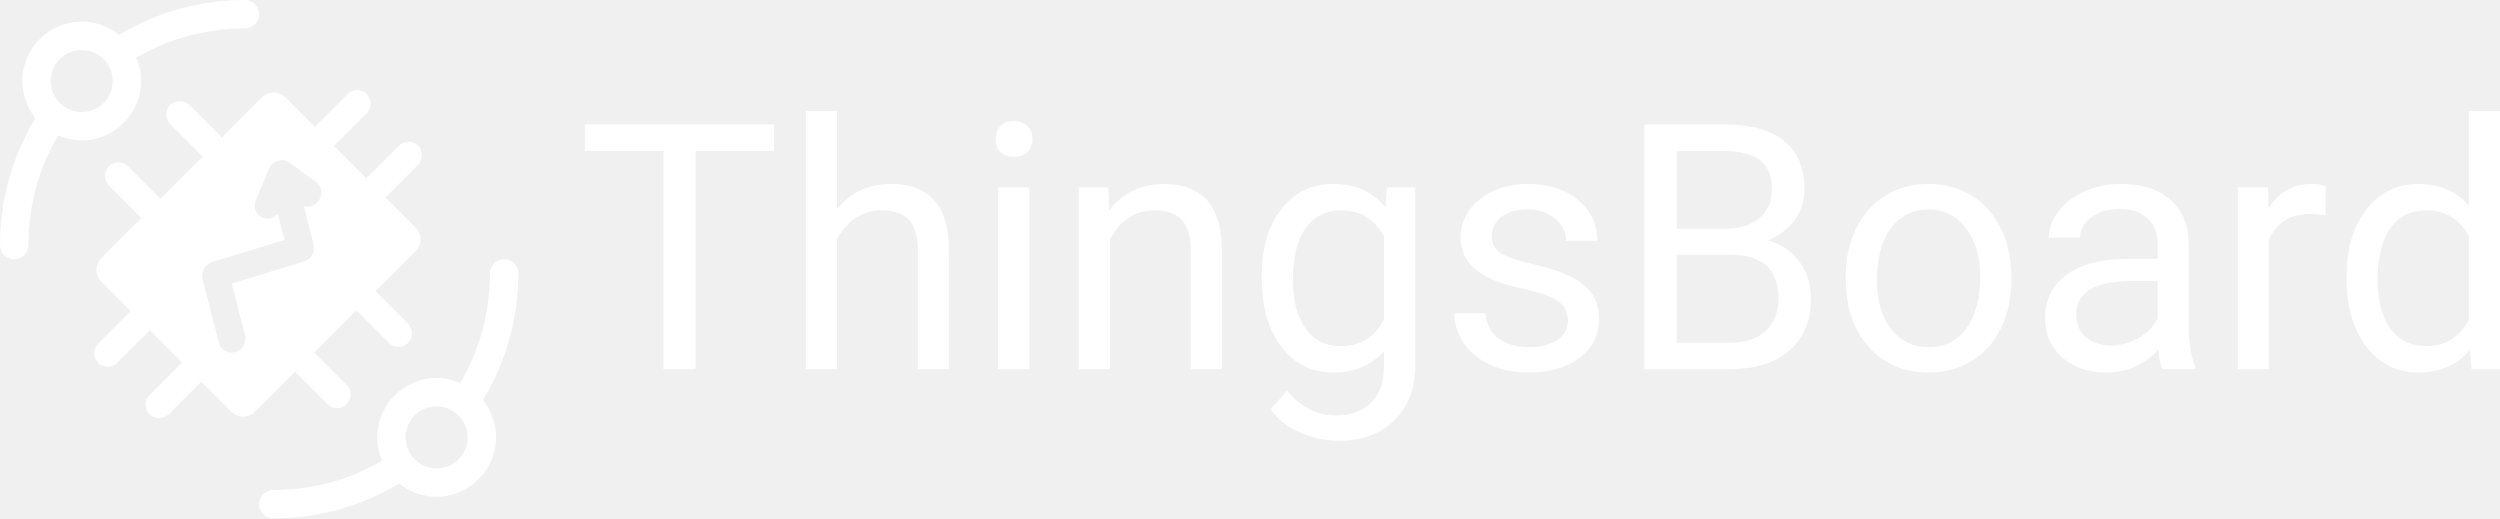
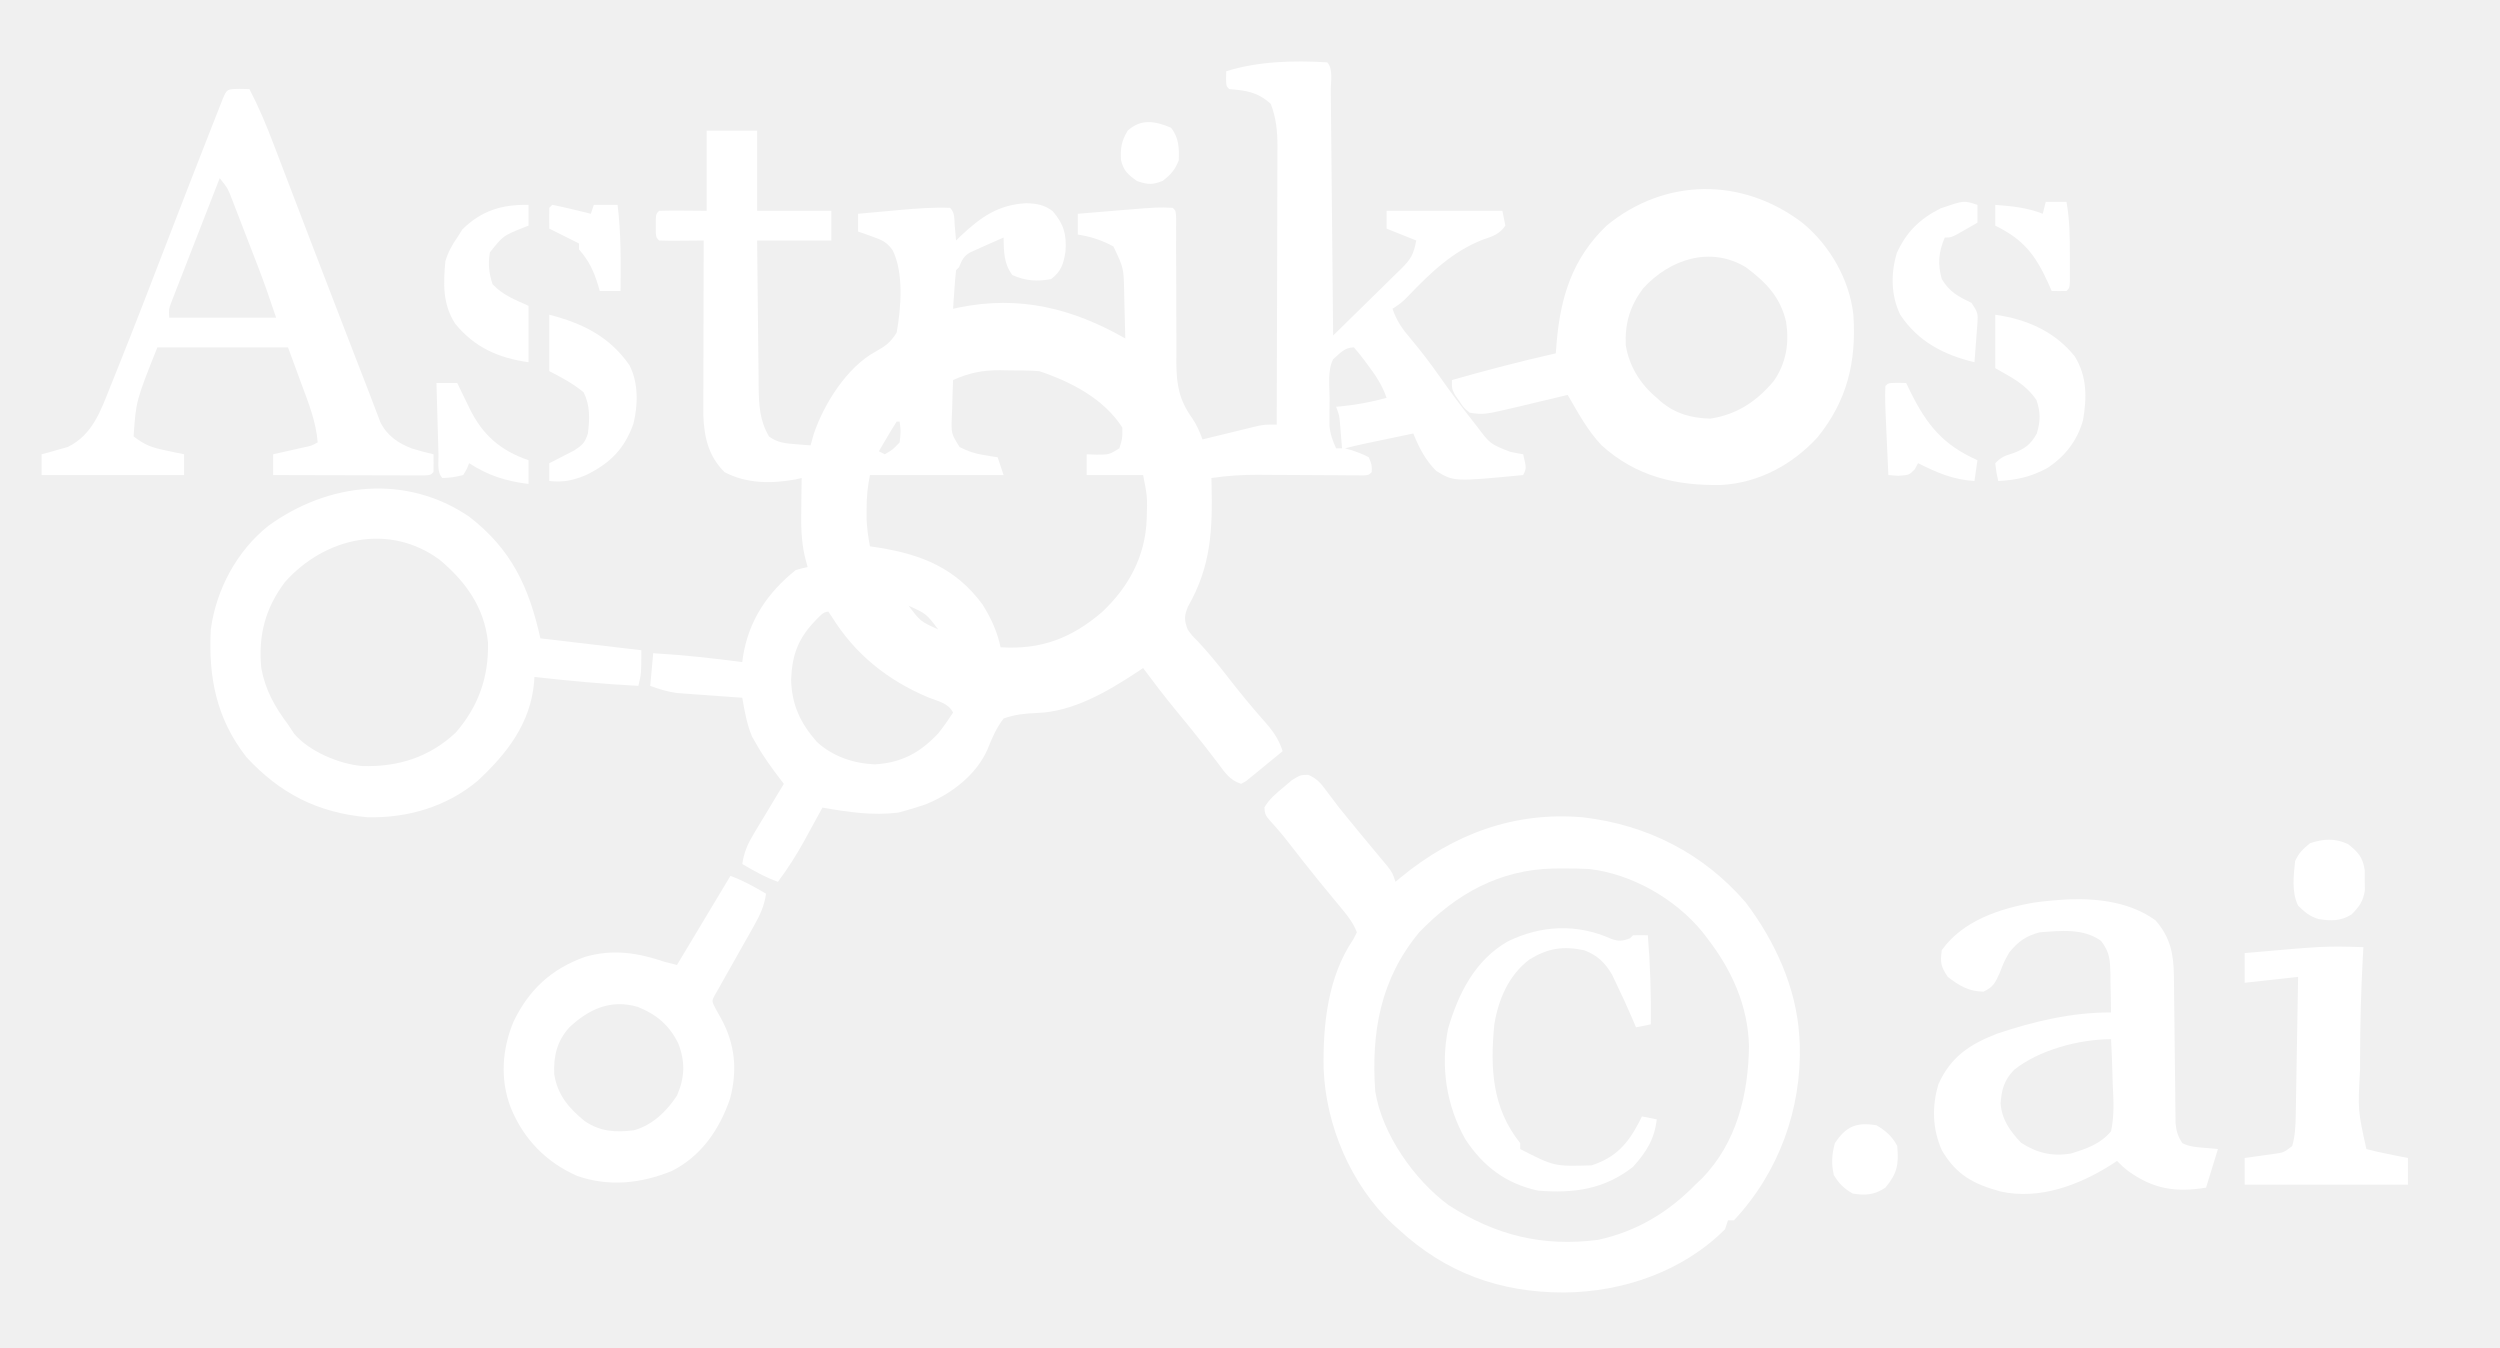
- <svg xmlns="http://www.w3.org/2000/svg" id="svg2" height="320" width="1543.4" version="1.1" viewBox="0 0 1543.427 320">
-   <g id="layer1" transform="translate(0 -732.36)">
-     <g stroke-width="28">
-       <g id="g5204-0" transform="matrix(-.66287 .69913 -.66371 -.70001 863.46 1410.6)">
-         <g id="g5175-6" transform="translate(2.5254 3.0305)" />
-         <g id="g5175-9-8" transform="translate(41.25 -30.543)" stroke-width="28" />
-       </g>
-       <g id="g5175-6-35" transform="matrix(.57657 .52719 -.57729 .52786 584.63 346.6)" />
-       <g id="g5204-0-5-0" transform="matrix(.66287 -.69913 .66371 .70001 -543.46 380.47)">
-         <g id="g5175-6-35-9" transform="translate(2.5254 3.0305)" />
-         <g id="g5175-9-8-2-6" transform="translate(41.25 -30.543)" stroke-width="28" />
-       </g>
-     </g>
-     <g id="text4279" transform="translate(0 732.36)" fill="#305680">
-       <g id="g9352" fill="#fff">
-         <g id="g4241" transform="translate(-.000061238 -732.36)">
-           <path id="path4278" style="color-rendering:auto;text-decoration-color:#000000;color:#000000;isolation:auto;mix-blend-mode:normal;shape-rendering:auto;solid-color:#000000;block-progression:tb;text-decoration-line:none;text-decoration-style:solid;image-rendering:auto;white-space:normal;text-indent:0;text-transform:none" d="m151.13 732.36c-28.363 0-54.915 7.915-77.613 21.537-6.472-5.262-14.605-8.191-23.067-8.194a8.766 8.766 0 0 0 -0.004 0c-20.154 0.001-36.679 16.528-36.678 36.682a8.766 8.766 0 0 0 0 0.011c0.01 8.415 2.927 16.483 8.103 22.927-13.83 22.83-21.87 49.58-21.87 78.17a8.766 8.766 0 1 0 17.531 0c0-24.702 6.719-47.748 18.378-67.574 4.566 1.985 9.473 3.15 14.519 3.157a8.766 8.766 0 0 0 0.012 0c20.155 0.001 36.683-16.527 36.682-36.682a8.766 8.766 0 0 0 0 -0.004c-0.002-4.999-1.139-9.863-3.083-14.397 19.717-11.484 42.585-18.095 67.085-18.095a8.766 8.766 0 1 0 0 -17.531zm-100.69 30.88c5.913 0.002 11.191 2.512 14.836 7.077a8.766 8.766 0 0 0 0.183 0.215c2.671 3.38 4.133 7.553 4.134 11.863-0.002 10.677-8.468 19.144-19.144 19.148-4.37-0.008-8.601-1.509-12-4.255a8.766 8.766 0 0 0 -0.012 -0.009c-4.514-3.633-7.136-9.098-7.144-14.893 0.003-10.677 8.47-19.144 19.148-19.146z" />
-           <path id="path4486-0-9-6-9-7-6-5" style="color-rendering:auto;text-decoration-color:#000000;color:#000000;isolation:auto;mix-blend-mode:normal;shape-rendering:auto;solid-color:#000000;block-progression:tb;text-decoration-line:none;text-decoration-style:solid;image-rendering:auto;white-space:normal;text-indent:0;text-transform:none" d="m66.992 835.19c-1.492 1.558-2.366 3.71-2.258 6.071 0.096 2.045 0.913 4.02 2.337 5.518 6.805 6.856 20.223 20.223 20.223 20.223l11.844-11.83s-12.973-12.961-20.176-20.171c-1.604-1.633-3.75-2.314-6.012-2.324-2.358-0.011-4.467 0.954-5.959 2.512zm32.147 19.983-36.639 36.639c-3.975 3.976-3.975 10.421 0 14.397l18.156 18.156 31.753 31.753 30.478 30.478c3.976 3.976 10.422 3.976 14.398 0l24.791-24.791 37.914-37.914 36.639-36.639c3.975-3.976 3.975-10.422-0.001-14.398l-18.63-18.63-31.75-31.76-30.01-30c-3.976-3.975-10.421-3.975-14.397 0l-24.79 24.79-37.91 37.91zm37.911-37.91s-12.973-12.961-20.176-20.171c-1.604-1.633-3.75-2.314-6.012-2.324-4.717-0.023-8.434 3.862-8.217 8.583 0.096 2.045 0.913 4.02 2.337 5.518 6.805 6.856 20.223 20.223 20.223 20.223l11.844-11.83zm69.193 5.213s12.961-12.973 20.171-20.176c1.633-1.604 2.314-3.75 2.324-6.012 0.022-4.717-3.862-8.434-8.583-8.217-2.045 0.096-4.02 0.913-5.518 2.337-6.856 6.805-20.223 20.223-20.223 20.223l11.83 11.844zm31.753 31.753s12.961-12.973 20.171-20.176c1.633-1.604 2.314-3.75 2.324-6.012 0.022-4.717-3.862-8.434-8.583-8.217-2.045 0.096-4.02 0.913-5.518 2.337-6.856 6.805-20.223 20.223-20.223 20.223l11.83 11.844zm-18.009 69.667s12.973 12.961 20.178 20.169c1.604 1.632 3.75 2.314 6.012 2.324 4.717 0.022 8.434-3.861 8.217-8.583l-0.002 0.002c-0.096-2.045-0.914-4.021-2.338-5.519-6.805-6.856-20.222-20.222-20.222-20.222l-11.844 11.83zm-37.914 37.914s12.973 12.961 20.178 20.169c1.604 1.632 3.75 2.314 6.012 2.324 4.717 0.023 8.434-3.861 8.217-8.583h-0.002c-0.096-2.045-0.913-4.021-2.337-5.518-6.805-6.856-20.223-20.223-20.223-20.223l-11.844 11.83zm-69.667-5.687s-12.961 12.973-20.169 20.178c-1.632 1.604-2.314 3.75-2.324 6.012-0.023 4.717 3.861 8.434 8.583 8.217h-0.002c2.045-0.096 4.02-0.913 5.518-2.337 6.856-6.805 20.223-20.223 20.223-20.223l-11.82-11.84zm-31.743-31.74s-12.961 12.973-20.169 20.178c-1.632 1.604-2.314 3.75-2.324 6.012-0.023 4.717 3.861 8.434 8.583 8.217h-0.002c2.045-0.096 4.02-0.913 5.518-2.337 6.856-6.805 20.223-20.223 20.223-20.223l-11.829-11.85zm87.237-90.554c1.679-1.706 3.967-2.66 6.297-2.626 1.663 0.024 3.253 0.55 4.562 1.51l16.499 12.1c3.201 2.297 4.144 6.659 2.231 10.312-1.914 3.653-6.123 5.524-9.951 4.423l6.124 23.948c1.113 4.352-1.564 8.968-5.983 10.317l-44.642 13.631 8.246 31.883c1.173 4.37-1.502 9.044-5.955 10.407s-8.976-1.111-10.068-5.505l-10.282-39.769c-1.127-4.356 1.549-8.985 5.976-10.338l44.661-13.637-4.122-16.118c-2.763 3.064-7.234 3.808-10.586 1.762-3.353-2.047-4.614-6.29-2.986-10.047l8.117-19.454c0.433-1.038 1.067-1.989 1.862-2.797z" fill-rule="evenodd" />
-           <path id="path4278-5" style="color-rendering:auto;text-decoration-color:#000000;color:#000000;isolation:auto;mix-blend-mode:normal;shape-rendering:auto;solid-color:#000000;block-progression:tb;text-decoration-line:none;text-decoration-style:solid;image-rendering:auto;white-space:normal;text-indent:0;text-transform:none" d="m168.87 1052.4c28.363 0 54.915-7.915 77.614-21.538 6.472 5.262 14.605 8.192 23.067 8.194a8.766 8.766 0 0 0 0.004 0c20.155-0.001 36.68-16.528 36.679-36.682a8.766 8.766 0 0 0 0 -0.011c-0.01-8.415-2.927-16.484-8.103-22.927 13.825-22.82 21.866-49.572 21.866-78.162a8.766 8.766 0 1 0 -17.531 0c0 24.703-6.719 47.749-18.378 67.575-4.566-1.985-9.473-3.15-14.519-3.157a8.766 8.766 0 0 0 -0.012 0c-20.155-0.001-36.683 16.527-36.682 36.682 0.002 4.999 1.139 9.863 3.083 14.397-19.717 11.484-42.586 18.095-67.086 18.095a8.766 8.766 0 1 0 0 17.531zm100.69-30.875c-5.913 0-11.191-2.512-14.836-7.077a8.766 8.766 0 0 0 -0.183 -0.215c-2.671-3.38-4.133-7.553-4.134-11.863 0.002-10.677 8.468-19.144 19.144-19.148 4.37 0.008 8.601 1.509 12 4.255a8.766 8.766 0 0 0 0.012 0.009c4.514 3.633 7.136 9.098 7.144 14.893-0.003 10.677-8.47 19.145-19.148 19.146z" />
-         </g>
-         <g id="g8299">
-           <path id="path4345" d="m477.92 93.229h-48.56v134.68h-19.818v-134.68h-48.456v-16.394h116.83v16.394z" />
-           <path id="path4347" d="m516.72 129.23q12.762-15.668 33.203-15.668 35.59 0 35.901 40.155v74.188h-19.196v-74.292q-0.104-12.14-5.603-17.95-5.396-5.811-16.913-5.811-9.338 0-16.394 4.981-7.056 4.981-10.999 13.074v79.999h-19.196v-159.38h19.196v60.699z" />
-           <path id="path4349" d="m635.43 227.91h-19.196v-112.27h19.196v112.27zm-20.76-142.05q0-4.669 2.801-7.886 2.905-3.217 8.508-3.217t8.508 3.217 2.905 7.886q0 4.669-2.905 7.782t-8.508 3.113-8.508-3.113q-2.801-3.113-2.801-7.782z" />
-           <path id="path4351" d="m684.19 115.64 0.623 14.111q12.866-16.187 33.618-16.187 35.59 0 35.901 40.155v74.188h-19.196v-74.292q-0.104-12.14-5.603-17.95-5.396-5.811-16.913-5.811-9.338 0-16.394 4.981-7.056 4.981-10.999 13.074v79.999h-19.196v-112.27h18.158z" />
-           <path id="path4353" d="m778.92 170.84q0-26.251 12.14-41.711 12.14-15.564 32.166-15.564 20.544 0 32.062 14.526l0.934-12.451h17.535v109.57q0 21.79-12.97 34.344-12.866 12.555-34.656 12.555-12.14 0-23.761-5.188t-17.743-14.215l9.961-11.517q12.347 15.253 30.194 15.253 14.008 0 21.79-7.886 7.886-7.886 7.886-22.205v-9.65q-11.517 13.281-31.439 13.281-19.714 0-31.958-15.875-12.14-15.875-12.14-43.268zm19.299 2.179q0 18.988 7.782 29.883 7.782 10.791 21.79 10.791 18.158 0 26.666-16.498v-51.257q-8.82-16.083-26.459-16.083-14.008 0-21.893 10.895-7.886 10.895-7.886 32.269z" />
-           <path id="path4355" d="m967.98 198.13q0-7.782-5.914-12.036-5.811-4.358-20.441-7.471-14.526-3.113-23.138-7.471-8.508-4.358-12.659-10.376-4.047-6.018-4.047-14.319 0-13.8 11.621-23.346 11.725-9.546 29.883-9.546 19.092 0 30.92 9.857 11.932 9.857 11.932 25.214h-19.299q0-7.886-6.744-13.593-6.641-5.707-16.809-5.707-10.48 0-16.394 4.565-5.914 4.565-5.914 11.932 0 6.952 5.499 10.48 5.499 3.528 19.818 6.744 14.423 3.217 23.346 7.678 8.923 4.462 13.177 10.791 4.358 6.226 4.358 15.253 0 15.045-12.036 24.176-12.036 9.027-31.232 9.027-13.489 0-23.865-4.773t-16.29-13.281q-5.811-8.612-5.811-18.573h19.196q0.519 9.65 7.678 15.356 7.263 5.603 19.092 5.603 10.895 0 17.432-4.358 6.641-4.462 6.641-11.829z" />
-           <path id="path4357" d="m1015.2 227.91v-151.07h49.39q24.591 0 36.938 10.168 12.451 10.168 12.451 30.09 0 10.583-6.018 18.781-6.018 8.093-16.394 12.555 12.244 3.424 19.299 13.074 7.159 9.546 7.159 22.827 0 20.337-13.178 31.958t-37.25 11.621h-52.399zm19.922-70.66v54.37h32.892q13.904 0 21.893-7.159 8.093-7.263 8.093-19.922 0-27.289-29.675-27.289h-33.203zm0-15.979h30.09q13.074 0 20.856-6.537 7.886-6.537 7.886-17.743 0-12.451-7.263-18.054-7.263-5.707-22.101-5.707h-29.468v48.041z" />
-           <path id="path4359" d="m1139.5 170.74q0-16.498 6.433-29.675 6.537-13.177 18.054-20.337 11.621-7.159 26.459-7.159 22.931 0 37.042 15.875 14.215 15.875 14.215 42.23v1.349q0 16.394-6.329 29.468-6.226 12.97-17.95 20.233-11.621 7.263-26.77 7.263-22.827 0-37.042-15.875-14.1-15.88-14.1-42.02v-1.349zm19.299 2.283q0 18.677 8.612 29.987 8.716 11.31 23.242 11.31 14.63 0 23.242-11.414 8.612-11.517 8.612-32.166 0-18.469-8.82-29.883-8.716-11.517-23.242-11.517-14.215 0-22.931 11.31-8.716 11.31-8.716 32.373z" />
-           <path id="path4361" d="m1335.1 227.91q-1.66-3.32-2.698-11.829-13.385 13.904-31.958 13.904-16.602 0-27.289-9.338-10.584-9.442-10.584-23.865 0-17.535 13.281-27.185 13.385-9.753 37.561-9.753h18.677v-8.82q0-10.065-6.018-15.979-6.018-6.018-17.743-6.018-10.272 0-17.224 5.188-6.952 5.188-6.952 12.555h-19.299q0-8.405 5.914-16.187 6.018-7.886 16.186-12.451 10.272-4.565 22.516-4.565 19.403 0 30.402 9.753 10.998 9.65 11.414 26.666v51.672q0 15.46 3.943 24.591v1.66h-20.129zm-31.854-14.63q9.027 0 17.12-4.669 8.093-4.669 11.725-12.14v-23.035h-15.045q-35.278 0-35.278 20.648 0 9.027 6.018 14.111 6.018 5.084 15.46 5.084z" />
-           <path id="path4363" d="m1435.8 132.87q-4.358-0.726-9.442-0.726-18.884 0-25.629 16.083v79.688h-19.196v-112.27h18.677l0.311 12.97q9.442-15.045 26.77-15.045 5.603 0 8.508 1.453v17.847z" />
-           <path id="path4365" d="m1448.7 170.84q0-25.836 12.244-41.504 12.244-15.771 32.062-15.771 19.714 0 31.232 13.489v-58.521h19.196v159.38h-17.639l-0.934-12.036q-11.517 14.111-32.062 14.111-19.507 0-31.854-15.979-12.244-15.979-12.244-41.711v-1.453zm19.196 2.179q0 19.092 7.886 29.883 7.886 10.791 21.79 10.791 18.262 0 26.666-16.394v-51.569q-8.612-15.875-26.459-15.875-14.111 0-21.997 10.895-7.886 10.895-7.886 32.269z" />
-         </g>
-       </g>
-     </g>
-   </g>
+ <svg xmlns="http://www.w3.org/2000/svg" version="1.1" width="842" height="454">
+   <path d="M0 0 C2.081 2.081 1.186 6.596 1.205 9.467 C1.215 10.355 1.225 11.242 1.235 12.157 C1.267 15.106 1.292 18.055 1.316 21.004 C1.337 23.043 1.358 25.082 1.379 27.12 C1.435 32.498 1.484 37.875 1.532 43.253 C1.582 48.736 1.638 54.218 1.693 59.701 C1.801 70.467 1.902 81.234 2 92 C5.84 88.259 9.666 84.505 13.481 80.739 C14.78 79.46 16.083 78.185 17.389 76.913 C19.268 75.083 21.133 73.24 22.996 71.395 C23.582 70.83 24.167 70.265 24.77 69.683 C28.189 66.266 29.011 64.947 30 60 C26.7 58.68 23.4 57.36 20 56 C20 54.02 20 52.04 20 50 C32.87 50 45.74 50 59 50 C59.33 51.65 59.66 53.3 60 55 C58.067 57.854 55.687 58.627 52.5 59.688 C42.293 63.628 34.752 70.916 27.312 78.68 C25 81 25 81 22 83 C23.379 87.029 25.227 89.724 28 92.938 C31.5 97.109 34.751 101.354 37.875 105.812 C41.435 110.876 45.114 115.82 48.938 120.688 C49.398 121.276 49.859 121.864 50.333 122.47 C54.901 128.556 54.901 128.556 61.688 131.188 C62.496 131.346 63.304 131.505 64.137 131.668 C64.752 131.778 65.366 131.887 66 132 C67.125 136.75 67.125 136.75 66 139 C42.675 141.234 42.675 141.234 36.74 137.626 C33.077 133.997 30.917 129.741 29 125 C25.916 125.645 22.833 126.291 19.75 126.938 C18.877 127.12 18.005 127.302 17.105 127.49 C15.839 127.756 15.839 127.756 14.547 128.027 C13.772 128.19 12.997 128.352 12.198 128.519 C10.121 128.974 8.06 129.473 6 130 C6.566 130.159 7.132 130.317 7.715 130.48 C9.931 131.185 11.951 131.898 14 133 C15.062 135.625 15.062 135.625 15 138 C14 139 14 139 12.225 139.114 C11.452 139.108 10.679 139.103 9.883 139.098 C9.008 139.094 8.132 139.091 7.231 139.088 C6.277 139.079 5.323 139.071 4.34 139.062 C3.361 139.059 2.383 139.055 1.375 139.051 C-2.825 139.035 -7.025 139.007 -11.225 138.979 C-14.287 138.961 -17.349 138.949 -20.41 138.938 C-21.35 138.929 -22.29 138.921 -23.258 138.912 C-28.606 138.893 -33.709 139.214 -39 140 C-38.976 140.905 -38.976 140.905 -38.952 141.829 C-38.602 157.348 -39.022 169.538 -46.891 183.309 C-48.202 186.491 -48.18 187.794 -47 191 C-45.55 193.04 -45.55 193.04 -43.625 194.938 C-40.093 198.734 -36.854 202.651 -33.688 206.75 C-29.47 212.203 -25.107 217.494 -20.528 222.649 C-17.953 225.612 -16.215 228.258 -15 232 C-17.261 233.867 -19.533 235.718 -21.812 237.562 C-22.455 238.096 -23.098 238.629 -23.76 239.178 C-24.382 239.677 -25.004 240.177 -25.645 240.691 C-26.215 241.157 -26.786 241.624 -27.374 242.104 C-27.911 242.4 -28.447 242.695 -29 243 C-32.951 241.683 -34.463 239.146 -36.875 235.938 C-37.854 234.662 -38.835 233.387 -39.816 232.113 C-40.332 231.442 -40.848 230.772 -41.379 230.081 C-44.646 225.887 -48.033 221.79 -51.408 217.683 C-55.064 213.212 -58.568 208.645 -62 204 C-62.666 204.447 -63.333 204.895 -64.02 205.355 C-74.01 211.909 -85.468 218.695 -97.715 219.133 C-101.82 219.319 -105.127 219.601 -109 221 C-111.499 224.32 -112.878 227.547 -114.402 231.375 C-118.223 240.045 -126.63 246.452 -135.324 249.93 C-137.535 250.697 -139.746 251.375 -142 252 C-142.804 252.227 -143.609 252.454 -144.438 252.688 C-153.131 253.748 -161.425 252.505 -170 251 C-170.277 251.509 -170.553 252.017 -170.839 252.541 C-172.117 254.884 -173.402 257.223 -174.688 259.562 C-175.34 260.762 -175.34 260.762 -176.006 261.986 C-178.721 266.915 -181.638 271.487 -185 276 C-189.308 274.434 -193.062 272.317 -197 270 C-196.414 265.983 -195.147 263.166 -193.059 259.699 C-192.475 258.723 -191.892 257.746 -191.291 256.74 C-190.679 255.733 -190.068 254.725 -189.438 253.688 C-188.514 252.147 -188.514 252.147 -187.572 250.576 C-186.055 248.047 -184.53 245.522 -183 243 C-183.395 242.485 -183.791 241.97 -184.198 241.439 C-187.108 237.611 -189.896 233.828 -192.25 229.625 C-192.73 228.792 -193.209 227.96 -193.703 227.102 C-195.48 222.852 -196.225 218.525 -197 214 C-198.089 213.925 -198.089 213.925 -199.2 213.848 C-202.509 213.615 -205.817 213.37 -209.125 213.125 C-210.267 213.046 -211.409 212.968 -212.586 212.887 C-213.695 212.803 -214.803 212.719 -215.945 212.633 C-216.961 212.559 -217.977 212.486 -219.024 212.411 C-222.202 211.972 -224.993 211.102 -228 210 C-227.67 206.37 -227.34 202.74 -227 199 C-216.93 199.598 -206.994 200.663 -197 202 C-196.925 201.406 -196.85 200.811 -196.773 200.199 C-194.843 188.032 -188.586 178.687 -179 171 C-176.852 170.381 -176.852 170.381 -175 170 C-175.491 168.115 -175.491 168.115 -175.992 166.191 C-177.204 160.74 -177.226 155.499 -177.125 149.938 C-177.116 148.977 -177.107 148.016 -177.098 147.025 C-177.074 144.683 -177.042 142.342 -177 140 C-177.695 140.16 -178.39 140.32 -179.105 140.484 C-187.307 141.945 -195.56 141.923 -203 138 C-208.372 132.628 -209.83 126.354 -210.12 118.925 C-210.118 117.837 -210.116 116.749 -210.114 115.627 C-210.113 114.387 -210.113 113.146 -210.113 111.867 C-210.108 110.529 -210.103 109.19 -210.098 107.852 C-210.096 106.47 -210.094 105.089 -210.093 103.707 C-210.09 100.087 -210.08 96.467 -210.069 92.847 C-210.058 89.147 -210.054 85.446 -210.049 81.746 C-210.038 74.497 -210.021 67.249 -210 60 C-211.071 60.012 -212.142 60.023 -213.246 60.035 C-214.643 60.045 -216.04 60.054 -217.438 60.062 C-218.145 60.071 -218.852 60.079 -219.58 60.088 C-221.387 60.097 -223.194 60.052 -225 60 C-226 59 -226 59 -226.133 57.188 C-226.129 56.105 -226.129 56.105 -226.125 55 C-226.128 54.278 -226.13 53.556 -226.133 52.812 C-226 51 -226 51 -225 50 C-222.301 49.927 -219.635 49.908 -216.938 49.938 C-214.318 49.958 -211.699 49.979 -209 50 C-209 41.09 -209 32.18 -209 23 C-203.39 23 -197.78 23 -192 23 C-192 31.91 -192 40.82 -192 50 C-183.75 50 -175.5 50 -167 50 C-167 53.3 -167 56.6 -167 60 C-175.25 60 -183.5 60 -192 60 C-191.937 67.572 -191.861 75.144 -191.764 82.715 C-191.72 86.232 -191.68 89.748 -191.654 93.264 C-191.622 97.313 -191.568 101.362 -191.512 105.41 C-191.505 106.665 -191.499 107.919 -191.492 109.211 C-191.387 115.522 -191.195 120.479 -188 126 C-185.134 128.156 -182.273 128.347 -178.75 128.625 C-177.858 128.7 -176.966 128.775 -176.047 128.852 C-175.034 128.925 -175.034 128.925 -174 129 C-173.649 127.742 -173.299 126.484 -172.938 125.188 C-169.526 115.063 -161.767 102.686 -152.203 97.477 C-148.755 95.558 -147.118 94.383 -145 91 C-143.524 82.717 -142.544 70.91 -146.385 63.23 C-148.385 60.468 -149.998 59.806 -153.188 58.688 C-154.089 58.361 -154.99 58.035 -155.918 57.699 C-156.605 57.468 -157.292 57.238 -158 57 C-158 55.02 -158 53.04 -158 51 C-154.334 50.661 -150.667 50.33 -147 50 C-145.97 49.905 -144.94 49.809 -143.879 49.711 C-138.232 49.207 -132.67 48.786 -127 49 C-125.337 50.663 -125.64 52.783 -125.438 55.062 C-125.312 56.441 -125.312 56.441 -125.184 57.848 C-125.123 58.558 -125.062 59.268 -125 60 C-124.455 59.469 -123.909 58.938 -123.348 58.391 C-116.573 52.045 -110.771 47.937 -101.312 47.438 C-97.733 47.583 -95.321 47.952 -92.438 50.125 C-88.71 54.521 -87.758 57.891 -88.125 63.562 C-88.768 67.743 -89.5 70.354 -93 73 C-97.746 73.898 -101.656 73.603 -106.062 71.625 C-108.952 67.71 -108.9 63.762 -109 59 C-110.417 59.624 -111.834 60.249 -113.25 60.875 C-114.039 61.223 -114.828 61.571 -115.641 61.93 C-116.419 62.283 -117.198 62.636 -118 63 C-118.733 63.331 -119.467 63.663 -120.223 64.004 C-122.506 65.284 -123.006 66.629 -124 69 C-124.33 69.33 -124.66 69.66 -125 70 C-125.235 72.183 -125.414 74.372 -125.562 76.562 C-125.688 78.359 -125.688 78.359 -125.816 80.191 C-125.877 81.118 -125.938 82.045 -126 83 C-125.018 82.783 -125.018 82.783 -124.016 82.562 C-103.638 78.418 -85.822 82.818 -68 93 C-68.081 88.958 -68.194 84.917 -68.312 80.875 C-68.335 79.733 -68.358 78.591 -68.381 77.414 C-68.544 69.251 -68.544 69.251 -72 62 C-75.9 59.905 -79.629 58.662 -84 58 C-84 55.69 -84 53.38 -84 51 C-79.98 50.662 -75.959 50.33 -71.938 50 C-70.237 49.857 -70.237 49.857 -68.502 49.711 C-57.008 48.773 -57.008 48.773 -52 49 C-51 50 -51 50 -50.882 52.407 C-50.885 53.476 -50.887 54.545 -50.89 55.646 C-50.889 56.855 -50.889 58.064 -50.888 59.31 C-50.89 60.629 -50.892 61.949 -50.895 63.309 C-50.884 66.085 -50.866 68.862 -50.85 71.639 C-50.825 76.03 -50.809 80.42 -50.825 84.811 C-50.837 88.36 -50.819 91.907 -50.783 95.455 C-50.77 97.45 -50.788 99.445 -50.807 101.44 C-50.709 108.847 -49.819 113.745 -45.481 119.834 C-43.907 122.136 -42.949 124.386 -42 127 C-41.385 126.849 -40.77 126.697 -40.136 126.541 C-37.342 125.856 -34.546 125.178 -31.75 124.5 C-30.298 124.142 -30.298 124.142 -28.816 123.777 C-27.882 123.552 -26.947 123.326 -25.984 123.094 C-25.126 122.884 -24.267 122.675 -23.382 122.459 C-21 122 -21 122 -17 122 C-16.954 108.952 -16.918 95.904 -16.896 82.856 C-16.886 76.798 -16.872 70.739 -16.849 64.68 C-16.827 58.831 -16.815 52.983 -16.81 47.135 C-16.807 44.905 -16.799 42.675 -16.789 40.445 C-16.774 37.319 -16.772 34.193 -16.773 31.066 C-16.762 29.687 -16.762 29.687 -16.751 28.281 C-16.768 23.138 -17.161 18.828 -19 14 C-23.469 9.957 -27.234 9.489 -33 9 C-34 8 -34 8 -34.062 5.438 C-34.042 4.633 -34.021 3.829 -34 3 C-23.225 -0.394 -11.242 -0.68 0 0 Z M2 100 C0.02 103.96 0.815 108.959 0.812 113.312 C0.8 114.359 0.788 115.405 0.775 116.482 C0.773 117.495 0.772 118.508 0.77 119.551 C0.763 120.938 0.763 120.938 0.757 122.353 C1.021 125.224 1.808 127.388 3 130 C3.66 130 4.32 130 5 130 C4.859 128.229 4.712 126.458 4.562 124.688 C4.441 123.208 4.441 123.208 4.316 121.699 C4.082 118.906 4.082 118.906 3 116 C3.557 115.951 4.114 115.902 4.688 115.852 C9.966 115.334 14.884 114.395 20 113 C18.528 108.687 16.234 105.282 13.5 101.688 C13.097 101.138 12.693 100.588 12.277 100.021 C11.237 98.64 10.124 97.314 9 96 C5.836 96 4.311 97.985 2 100 Z M-126 107 C-126.145 110.25 -126.234 113.498 -126.312 116.75 C-126.354 117.67 -126.396 118.591 -126.439 119.539 C-126.618 125.03 -126.618 125.03 -123.812 129.562 C-121.023 130.988 -118.771 131.757 -115.688 132.25 C-114.804 132.4 -113.921 132.549 -113.012 132.703 C-112.348 132.801 -111.684 132.899 -111 133 C-110.34 134.98 -109.68 136.96 -109 139 C-123.85 139 -138.7 139 -154 139 C-154.816 143.078 -155.135 146.333 -155.125 150.438 C-155.128 151.529 -155.13 152.621 -155.133 153.746 C-155.004 156.912 -154.591 159.89 -154 163 C-152.442 163.238 -152.442 163.238 -150.852 163.48 C-136.477 165.818 -125.116 170.37 -116.109 182.559 C-113.187 187.219 -111.168 191.627 -110 197 C-96.371 197.856 -86.213 194.005 -75.875 185.188 C-66.836 176.696 -61.249 166.358 -60.789 153.852 C-60.551 146.316 -60.551 146.316 -62 139 C-68.27 139 -74.54 139 -81 139 C-81 136.69 -81 134.38 -81 132 C-79.927 132.041 -78.855 132.083 -77.75 132.125 C-73.435 132.128 -73.435 132.128 -70 130 C-68.965 126.711 -68.965 126.711 -69 123 C-75.216 113.268 -86.338 107.554 -97 104 C-100.391 103.745 -103.788 103.769 -107.188 103.75 C-108.109 103.729 -109.03 103.709 -109.979 103.688 C-116.035 103.653 -120.463 104.527 -126 107 Z M-145 121 C-146.059 122.643 -147.072 124.315 -148.062 126 C-148.61 126.928 -149.158 127.856 -149.723 128.812 C-150.144 129.534 -150.566 130.256 -151 131 C-150.01 131.495 -150.01 131.495 -149 132 C-146.358 130.472 -146.358 130.472 -144 128 C-143.582 124.332 -143.582 124.332 -144 121 C-144.33 121 -144.66 121 -145 121 Z M-141 183 C-136.978 188.292 -136.978 188.292 -131 191 C-135.022 185.708 -135.022 185.708 -141 183 Z M-172.312 187.938 C-178.167 193.985 -180.216 199.522 -180.562 207.938 C-180.286 216.479 -177.465 222.504 -171.875 228.875 C-166.545 233.777 -159.56 236.136 -152.375 236.438 C-143.396 235.925 -137.108 232.519 -131 226 C-129.182 223.728 -127.594 221.441 -126 219 C-127.624 215.753 -131.148 215.173 -134.375 213.875 C-148.063 208.113 -159.014 199.362 -166.871 186.688 C-167.244 186.131 -167.616 185.574 -168 185 C-169.864 185 -171.026 186.722 -172.312 187.938 Z " fill="#FFFFFF" transform="translate(447,21)" />
+   <path d="M0 0 C3.006 1.31 4.181 2.776 6.125 5.41 C6.812 6.316 7.499 7.223 8.207 8.156 C8.922 9.106 9.638 10.056 10.375 11.035 C11.845 12.855 13.324 14.668 14.812 16.473 C15.554 17.379 16.295 18.285 17.059 19.219 C18.668 21.176 20.286 23.126 21.91 25.07 C22.724 26.049 23.537 27.027 24.375 28.035 C25.117 28.922 25.86 29.809 26.625 30.723 C28.375 33.035 28.375 33.035 29.375 36.035 C29.981 35.527 30.587 35.019 31.211 34.496 C48.963 19.912 69.462 12.278 92.562 14.316 C114.122 16.819 133.194 26.507 147.375 43.035 C157.17 56.015 164.38 71.63 165.375 88.035 C165.454 89.304 165.454 89.304 165.535 90.598 C166.222 112.578 158.475 133.899 143.375 150.035 C142.715 150.035 142.055 150.035 141.375 150.035 C141.045 151.025 140.715 152.015 140.375 153.035 C126.135 167.307 105.843 174.211 86.062 174.348 C64.541 174.348 46.307 167.762 30.375 153.035 C29.721 152.45 29.068 151.865 28.395 151.262 C14.369 138.073 5.867 118.032 5.172 98.906 C4.911 84.093 6.594 68.013 15.156 55.414 C15.558 54.629 15.961 53.844 16.375 53.035 C15.262 50.192 13.66 47.975 11.723 45.637 C11.199 44.999 10.675 44.362 10.135 43.705 C9.575 43.03 9.015 42.355 8.438 41.66 C7.261 40.229 6.085 38.796 4.91 37.363 C4.023 36.281 4.023 36.281 3.118 35.178 C0.048 31.403 -2.945 27.569 -5.933 23.729 C-8.425 20.518 -8.425 20.518 -11.082 17.446 C-14.587 13.591 -14.587 13.591 -14.766 10.961 C-13.078 8.112 -10.92 6.329 -8.375 4.223 C-6.944 3.006 -6.944 3.006 -5.484 1.766 C-2.625 0.035 -2.625 0.035 0 0 Z M37.375 53.035 C24.295 68.767 21.166 86.708 22.551 106.555 C24.847 121.021 35.725 136.433 47.25 144.91 C63.066 155.113 78.983 159.032 97.656 156.609 C110.526 153.79 121.237 147.412 130.375 138.035 C131.083 137.36 131.79 136.684 132.52 135.988 C144.264 124.041 148.246 107.6 148.434 91.308 C148.082 77.678 142.575 65.616 134.375 55.035 C133.828 54.322 133.282 53.609 132.719 52.875 C123.631 41.751 108.925 33.346 94.561 31.716 C91.596 31.562 88.656 31.516 85.688 31.535 C84.11 31.544 84.11 31.544 82.501 31.552 C64.4 31.965 49.815 40.085 37.375 53.035 Z " fill="#FFFFFF" transform="translate(440.625,260.9648)" />
+   <path d="M0 0 C9.268 7.571 15.987 19.227 17.228 31.196 C18.254 46.874 15.138 59.984 5.07 72.375 C-3.393 81.551 -14.718 87.645 -27.262 88.336 C-42.516 88.647 -56.037 85.481 -67.625 74.938 C-72.316 69.989 -75.6 63.872 -79 58 C-79.751 58.182 -80.502 58.364 -81.276 58.551 C-84.703 59.375 -88.133 60.188 -91.562 61 C-92.744 61.286 -93.925 61.572 -95.143 61.867 C-107.217 64.708 -107.217 64.708 -112 64 C-113.996 62.355 -113.996 62.355 -115.438 60.188 C-115.931 59.48 -116.425 58.772 -116.934 58.043 C-118 56 -118 56 -118 53 C-106.397 49.689 -94.769 46.667 -83 44 C-82.914 42.84 -82.827 41.68 -82.738 40.484 C-81.42 25.013 -77.438 12.012 -65.836 0.934 C-46.149 -15.171 -20.221 -15.32 0 0 Z M-53.527 22.062 C-58.01 27.961 -59.744 33.822 -59.453 41.223 C-58.285 48.385 -54.54 54.384 -49 59 C-48.51 59.441 -48.02 59.882 -47.516 60.336 C-42.596 64.388 -37.333 65.809 -31 66 C-21.993 64.628 -15.332 60.188 -9.551 53.266 C-5.383 47.176 -4.347 40.595 -5.441 33.375 C-7.411 24.999 -12.187 20.075 -19 15 C-30.952 7.784 -44.63 12.303 -53.527 22.062 Z " fill="#FFFFFF" transform="translate(607,75)" />
+   <path d="M0 0 C14.297 11.028 20.163 23.733 24 41 C35.22 42.32 46.44 43.64 58 45 C58 52.875 58 52.875 57 57 C45.282 56.386 33.66 55.305 22 54 C21.963 54.569 21.925 55.138 21.887 55.725 C20.708 69.584 12.768 79.81 2.848 88.992 C-7.478 97.693 -20.869 101.607 -34.277 101.246 C-51.051 99.73 -63.734 93.211 -75 81 C-85.127 68.064 -87.86 54.092 -87 38 C-85.208 24.585 -78.236 11.562 -67.617 3.102 C-47.454 -11.512 -21.309 -14.45 0 0 Z M-62 22 C-68.656 30.797 -71.061 40.048 -70 51 C-68.64 58.431 -65.481 64.006 -61 70 C-59.948 71.578 -59.948 71.578 -58.875 73.188 C-53.774 79.114 -43.77 83.337 -36 84 C-23.975 84.369 -13.431 81.075 -4.523 72.754 C3.188 63.876 6.66 53.929 6.348 42.277 C5.106 30.572 -1.1 21.935 -9.914 14.539 C-26.846 2.046 -48.553 6.949 -62 22 Z " fill="#FFFFFF" transform="translate(158,174)" />
+   <path d="M0 0 C1.134 0.021 2.269 0.041 3.438 0.062 C6.601 6.13 9.18 12.278 11.605 18.672 C12.194 20.209 12.194 20.209 12.795 21.776 C14.075 25.12 15.35 28.466 16.625 31.812 C17.514 34.136 18.403 36.459 19.293 38.783 C21.114 43.537 22.933 48.292 24.751 53.048 C28.428 62.657 32.132 72.256 35.842 81.852 C36.914 84.626 37.985 87.4 39.055 90.175 C40.591 94.152 42.133 98.126 43.679 102.099 C44.355 103.849 45.018 105.603 45.679 107.359 C46.02 108.25 46.36 109.141 46.711 110.059 C46.978 110.772 47.246 111.485 47.521 112.22 C49.786 116.774 53.464 119.305 58.113 121.09 C60.543 121.835 62.961 122.495 65.438 123.062 C65.48 125.062 65.478 127.063 65.438 129.062 C64.438 130.062 64.438 130.062 62.305 130.183 C61.366 130.181 60.427 130.178 59.459 130.176 C58.398 130.176 57.337 130.176 56.244 130.176 C55.089 130.171 53.935 130.165 52.746 130.16 C51.571 130.159 50.396 130.157 49.186 130.156 C45.415 130.15 41.645 130.138 37.875 130.125 C35.326 130.12 32.777 130.115 30.229 130.111 C23.965 130.1 17.701 130.084 11.438 130.062 C11.438 127.752 11.438 125.442 11.438 123.062 C12.353 122.858 13.268 122.653 14.211 122.441 C15.399 122.172 16.588 121.903 17.812 121.625 C18.996 121.358 20.179 121.091 21.398 120.816 C24.332 120.206 24.332 120.206 26.438 119.062 C25.874 112.007 23.322 105.719 20.875 99.125 C19.411 95.144 17.946 91.164 16.438 87.062 C1.917 87.062 -12.602 87.062 -27.562 87.062 C-34.764 105.129 -34.764 105.129 -35.562 117.062 C-31.577 120.051 -29.551 120.755 -24.812 121.75 C-23.642 122.001 -22.472 122.253 -21.266 122.512 C-20.374 122.693 -19.482 122.875 -18.562 123.062 C-18.562 125.373 -18.562 127.683 -18.562 130.062 C-34.403 130.062 -50.242 130.062 -66.562 130.062 C-66.562 127.752 -66.562 125.442 -66.562 123.062 C-65.766 122.855 -64.969 122.647 -64.148 122.434 C-63.089 122.126 -62.029 121.817 -60.938 121.5 C-59.893 121.21 -58.849 120.92 -57.773 120.621 C-49.412 116.562 -46.623 108.407 -43.375 100.188 C-42.874 98.947 -42.372 97.706 -41.869 96.466 C-35.136 79.766 -28.714 62.938 -22.23 46.141 C-18.44 36.321 -14.632 26.509 -10.782 16.713 C-10.223 15.288 -9.664 13.864 -9.107 12.439 C-8.353 10.51 -7.595 8.583 -6.836 6.656 C-6.417 5.591 -5.999 4.525 -5.568 3.428 C-4.142 0.073 -4.142 0.073 0 0 Z M-6.562 30.062 C-8.991 36.271 -11.411 42.483 -13.826 48.697 C-14.648 50.811 -15.473 52.924 -16.299 55.037 C-17.486 58.071 -18.665 61.108 -19.844 64.145 C-20.402 65.565 -20.402 65.565 -20.971 67.014 C-21.311 67.895 -21.651 68.775 -22.002 69.683 C-22.304 70.458 -22.606 71.233 -22.917 72.031 C-23.714 74.184 -23.714 74.184 -23.562 77.062 C-11.682 77.062 0.198 77.062 12.438 77.062 C10.451 71.102 8.417 65.229 6.152 59.379 C5.851 58.597 5.549 57.816 5.238 57.01 C4.606 55.377 3.974 53.745 3.34 52.113 C2.369 49.609 1.406 47.102 0.443 44.596 C-0.174 43.002 -0.792 41.409 -1.41 39.816 C-1.697 39.068 -1.983 38.319 -2.278 37.547 C-3.862 33.461 -3.862 33.461 -6.562 30.062 Z " fill="#FFFFFF" transform="translate(80.5625,29.9375)" />
+   <path d="M0 0 C9.994 -0.287 20.552 1.112 28.801 7.125 C33.796 12.811 34.904 18.524 34.974 25.953 C34.988 27.101 35.001 28.249 35.015 29.432 C35.031 31.277 35.031 31.277 35.047 33.16 C35.08 35.769 35.113 38.378 35.146 40.986 C35.195 45.097 35.239 49.207 35.278 53.318 C35.315 57.286 35.369 61.254 35.422 65.223 C35.43 66.455 35.439 67.687 35.447 68.957 C35.464 70.102 35.481 71.247 35.498 72.426 C35.513 73.936 35.513 73.936 35.529 75.476 C35.808 78.196 36.32 79.841 37.801 82.125 C40.235 83.342 42.219 83.445 44.926 83.688 C46.535 83.832 48.143 83.976 49.801 84.125 C48.481 88.415 47.161 92.705 45.801 97.125 C35.552 98.778 28.154 97.663 19.613 91.562 C17.801 90.125 17.801 90.125 15.801 88.125 C15.218 88.512 14.635 88.898 14.035 89.297 C3.022 96.293 -10.212 101.288 -23.355 98.441 C-32.555 95.899 -38.236 92.906 -43.137 84.625 C-46.377 77.478 -46.597 69.705 -44.312 62.219 C-40.156 53.049 -33.82 48.852 -24.633 45.285 C-12.376 41.144 0.821 38.021 13.801 38.125 C13.778 34.728 13.7 31.334 13.613 27.938 C13.607 26.978 13.602 26.018 13.596 25.029 C13.448 20.302 13.363 17.866 10.438 14.012 C4.417 9.704 -3.112 10.601 -10.199 11.125 C-14.894 12.348 -17.444 14.207 -20.512 17.938 C-22.283 21.155 -22.283 21.155 -23.699 24.812 C-25.213 28.155 -25.885 29.61 -29.199 31.125 C-34.188 31.017 -37.305 29.134 -41.199 26.125 C-43.56 22.584 -43.772 21.297 -43.199 17.125 C-36.158 7.251 -23.785 3.139 -12.199 1.125 C-8.134 0.52 -4.1 0.233 0 0 Z M-18.863 57.461 C-22.148 60.782 -23.136 64.308 -23.395 68.82 C-22.925 74.357 -20.218 78.035 -16.512 82 C-11.13 85.453 -6.052 86.7 0.301 85.625 C5.527 84.021 10.23 82.44 13.801 78.125 C14.936 72.807 14.651 67.636 14.363 62.25 C14.318 60.784 14.277 59.318 14.24 57.852 C14.141 54.273 13.986 50.7 13.801 47.125 C3.089 47.125 -10.528 50.769 -18.863 57.461 Z " fill="#FFFFFF" transform="translate(697.1992,302.875)" />
+   <path d="M0 0 C4.308 1.566 8.062 3.683 12 6 C11.399 10.326 9.833 13.467 7.691 17.254 C7.201 18.128 7.201 18.128 6.701 19.02 C5.661 20.871 4.612 22.717 3.562 24.562 C2.518 26.413 1.476 28.264 0.435 30.116 C-0.511 31.795 -1.461 33.471 -2.412 35.147 C-2.936 36.088 -3.46 37.03 -4 38 C-4.635 39.092 -4.635 39.092 -5.283 40.205 C-6.303 42.169 -6.303 42.169 -4.918 44.84 C-4.347 45.862 -3.776 46.884 -3.188 47.938 C1.58 56.566 2.447 65.47 -0.125 75.062 C-3.646 85.349 -9.773 94.339 -19.66 99.348 C-30.04 103.613 -40.861 104.798 -51.66 101.035 C-62.126 96.405 -69.709 88.587 -74 78 C-77.631 68.56 -76.911 58.225 -73 49 C-67.823 38.275 -60.287 31.351 -49.105 27.316 C-39.698 24.538 -31.091 25.872 -22 29 C-20.669 29.341 -19.335 29.675 -18 30 C-17.342 28.903 -17.342 28.903 -16.671 27.784 C-11.114 18.523 -5.557 9.261 0 0 Z M-54.336 51.117 C-58.433 55.753 -59.596 60.712 -59.34 66.738 C-58.297 73.678 -54.414 78.272 -49.066 82.586 C-43.844 86.159 -38.595 86.452 -32.496 85.672 C-26.359 84.02 -21.403 79.236 -18 74 C-15.353 67.911 -15.148 62.614 -17.562 56.438 C-20.547 50.291 -24.89 46.658 -31.188 44.125 C-40.246 41.452 -47.734 44.831 -54.336 51.117 Z " fill="#FFFFFF" transform="translate(246,295)" />
+   <path d="M0 0 C-0.072 1.24 -0.144 2.48 -0.219 3.758 C-0.826 15.007 -1.108 26.234 -1.125 37.5 C-1.13 38.726 -1.134 39.952 -1.139 41.215 C-1.882 54.975 -1.882 54.975 1 68 C3.332 68.629 5.693 69.155 8.062 69.625 C9.353 69.885 10.643 70.146 11.973 70.414 C12.972 70.607 13.971 70.801 15 71 C15 73.97 15 76.94 15 80 C-3.15 80 -21.3 80 -40 80 C-40 77.03 -40 74.06 -40 71 C-39.096 70.879 -38.193 70.758 -37.262 70.633 C-36.082 70.465 -34.903 70.298 -33.688 70.125 C-32.516 69.963 -31.344 69.8 -30.137 69.633 C-26.855 69.177 -26.855 69.177 -24 67 C-22.989 63.568 -22.855 60.221 -22.795 56.659 C-22.775 55.618 -22.755 54.578 -22.734 53.505 C-22.718 52.394 -22.701 51.282 -22.684 50.137 C-22.663 48.99 -22.642 47.842 -22.621 46.661 C-22.555 43.003 -22.496 39.345 -22.438 35.688 C-22.394 33.205 -22.351 30.723 -22.307 28.24 C-22.2 22.16 -22.098 16.08 -22 10 C-30.91 10.99 -30.91 10.99 -40 12 C-40 8.7 -40 5.4 -40 2 C-13.085 -0.383 -13.085 -0.383 0 0 Z " fill="#FFFFFF" transform="translate(796,319)" />
+   <path d="M0 0 C2.604 0.878 3.774 0.762 6.305 -0.223 C6.635 -0.553 6.965 -0.883 7.305 -1.223 C8.971 -1.263 10.639 -1.265 12.305 -1.223 C13.102 8.81 13.433 18.714 13.305 28.777 C11.655 29.107 10.005 29.437 8.305 29.777 C7.667 28.267 7.667 28.267 7.016 26.727 C5.404 22.973 3.704 19.27 1.93 15.59 C1.365 14.4 0.8 13.21 0.219 11.984 C-2.214 7.909 -4.629 5.595 -9.055 3.844 C-16.274 2.322 -21.333 3.1 -27.637 6.969 C-34.56 12.217 -38.047 20.404 -39.41 28.824 C-40.821 43.431 -40.223 56.868 -30.695 68.777 C-30.695 69.437 -30.695 70.097 -30.695 70.777 C-19.219 76.647 -19.219 76.647 -6.633 76.27 C1.533 73.579 5.559 69.017 9.422 61.57 C9.713 60.979 10.005 60.387 10.305 59.777 C11.955 60.107 13.605 60.437 15.305 60.777 C14.513 67.505 11.787 71.785 7.305 76.777 C-2.398 84.353 -12.645 85.77 -24.695 84.777 C-35.553 82.398 -43.087 76.677 -49.156 67.504 C-55.58 56.123 -57.563 43.015 -54.977 30.223 C-51.522 18.383 -45.907 7.151 -34.875 0.844 C-23.612 -4.667 -11.477 -5.18 0 0 Z " fill="#FFFFFF" transform="translate(542.6953,316.2227)" />
+   <path d="M0 0 C10.528 1.504 19.98 5.578 26.766 14.008 C30.931 20.73 30.885 27.85 29.57 35.5 C27.626 42.413 23.599 47.603 17.637 51.574 C12.088 54.586 7.282 55.696 1 56 C0.375 53.125 0.375 53.125 0 50 C2.109 47.891 3.109 47.538 5.875 46.688 C9.856 45.228 11.882 43.812 14 40 C15.239 35.834 15.304 32.879 13.875 28.75 C10.197 23.355 5.73 21.275 0 18 C0 12.06 0 6.12 0 0 Z " fill="#FFFFFF" transform="translate(672,106)" />
+   <path d="M0 0 C11.173 2.873 20.266 7.322 27 17 C30.054 22.976 29.909 30.254 28.348 36.688 C25.341 45.153 20.503 50.007 12.5 53.938 C8.065 55.809 4.769 56.53 0 56 C0 54.02 0 52.04 0 50 C1.156 49.42 1.156 49.42 2.336 48.828 C3.84 48.047 3.84 48.047 5.375 47.25 C6.373 46.74 7.37 46.229 8.398 45.703 C11.156 43.898 12.027 43.095 13 40 C13.627 35.11 13.79 30.581 11.562 26.125 C7.964 23.141 4.157 21.14 0 19 C0 12.73 0 6.46 0 0 Z " fill="#FFFFFF" transform="translate(185,106)" />
+   <path d="M0 0 C0 2.31 0 4.62 0 7 C-0.603 7.231 -1.207 7.461 -1.828 7.699 C-8.572 10.422 -8.572 10.422 -13 16 C-13.67 19.831 -13.325 23.002 -12.125 26.688 C-8.727 30.385 -4.55 31.932 0 34 C0 40.27 0 46.54 0 53 C-10.172 51.547 -18.096 48.055 -24.695 40.027 C-28.931 33.446 -28.706 26.607 -28 19 C-27.085 15.963 -25.812 13.588 -24 11 C-23.165 9.67 -23.165 9.67 -22.312 8.312 C-15.897 1.897 -8.85 -0.17 0 0 Z " fill="#FFFFFF" transform="translate(178,69)" />
+   <path d="M0 0 C0 1.98 0 3.96 0 6 C-1.455 6.838 -2.914 7.671 -4.375 8.5 C-5.187 8.964 -5.999 9.428 -6.836 9.906 C-9 11 -9 11 -11 11 C-13.105 15.953 -13.452 19.87 -12 25 C-9.382 29.363 -6.504 30.846 -2 33 C0.082 36.123 0.238 36.539 -0.023 40.012 C-0.075 40.769 -0.127 41.526 -0.18 42.307 C-0.244 43.092 -0.309 43.878 -0.375 44.688 C-0.432 45.485 -0.488 46.282 -0.547 47.104 C-0.688 49.07 -0.843 51.035 -1 53 C-11.259 50.558 -20.059 46.018 -26 37 C-29.15 30.526 -29.219 22.983 -27.125 16.141 C-23.826 8.979 -19.403 4.731 -12.438 1.188 C-4.58 -1.527 -4.58 -1.527 0 0 Z " fill="#FFFFFF" transform="translate(666,69)" />
+   <path d="M0 0 C3.392 2.638 5.067 4.461 5.684 8.809 C5.685 9.924 5.686 11.039 5.688 12.188 C5.717 13.856 5.717 13.856 5.746 15.559 C5.152 19.383 3.919 21.002 1.25 23.75 C-2.471 26.024 -5.634 25.957 -9.816 25.301 C-12.763 24.461 -14.611 22.889 -16.75 20.75 C-18.968 16.314 -18.282 10.564 -17.75 5.75 C-16.403 2.88 -15.244 1.838 -12.75 -0.25 C-8.23 -1.757 -4.39 -1.996 0 0 Z " fill="#FFFFFF" transform="translate(790.75,284.25)" />
+   <path d="M0 0 C2.31 0 4.62 0 7 0 C7.459 0.953 7.918 1.905 8.391 2.887 C9.01 4.154 9.63 5.421 10.25 6.688 C10.55 7.313 10.851 7.939 11.16 8.584 C15.56 17.525 21.537 22.747 31 26 C31 28.64 31 31.28 31 34 C23.351 33.042 17.487 31.196 11 27 C10.615 27.965 10.615 27.965 10.223 28.949 C9.819 29.626 9.416 30.303 9 31 C5.438 31.812 5.438 31.812 2 32 C0.088 30.088 0.756 26.664 0.684 24.121 C0.663 23.434 0.642 22.748 0.621 22.04 C0.555 19.839 0.496 17.639 0.438 15.438 C0.394 13.949 0.351 12.46 0.307 10.971 C0.199 7.314 0.098 3.657 0 0 Z " fill="#FFFFFF" transform="translate(147,129)" />
+   <path d="M0 0 C1.454 0.031 1.454 0.031 2.938 0.062 C3.422 1.064 3.907 2.066 4.406 3.098 C9.966 14.256 15.332 20.881 26.938 26.062 C26.608 28.372 26.277 30.683 25.938 33.062 C18.787 32.658 13.31 30.237 6.938 27.062 C6.587 27.723 6.236 28.383 5.875 29.062 C3.938 31.062 3.938 31.062 0.25 31.312 C-0.843 31.23 -1.936 31.148 -3.062 31.062 C-3.232 27.375 -3.397 23.688 -3.562 20 C-3.61 18.962 -3.658 17.923 -3.707 16.854 C-4.211 5.518 -4.211 5.518 -4.062 1.062 C-3.062 0.062 -3.062 0.062 0 0 Z " fill="#FFFFFF" transform="translate(639.0625,128.9375)" />
+   <path d="M0 0 C2.31 0 4.62 0 7 0 C8.084 6.143 8.149 12.147 8.125 18.375 C8.131 19.889 8.131 19.889 8.137 21.434 C8.135 22.391 8.134 23.349 8.133 24.336 C8.132 25.208 8.131 26.08 8.129 26.978 C8 29 8 29 7 30 C5.334 30.041 3.666 30.043 2 30 C1.587 29.059 1.175 28.118 0.75 27.148 C-3.541 17.754 -7.561 12.604 -17 8 C-17 5.69 -17 3.38 -17 1 C-11.395 1.421 -6.279 1.916 -1 4 C-0.67 2.68 -0.34 1.36 0 0 Z " fill="#FFFFFF" transform="translate(689,68)" />
+   <path d="M0 0 C3.025 1.736 5.418 3.836 7 7 C7.509 13.105 7.067 16.12 3 21 C-0.696 23.464 -3.71 23.679 -8 23 C-11.029 21.222 -12.554 19.73 -14.375 16.75 C-15.237 12.959 -15.065 9.74 -14 6 C-10.288 0.372 -6.72 -1.147 0 0 Z " fill="#FFFFFF" transform="translate(632,379)" />
+   <path d="M0 0 C2.2 0.418 4.386 0.909 6.562 1.438 C7.76 1.725 8.958 2.012 10.191 2.309 C11.118 2.537 12.045 2.765 13 3 C13.33 2.01 13.66 1.02 14 0 C16.64 0 19.28 0 22 0 C23.192 9.665 23.096 19.282 23 29 C20.69 29 18.38 29 16 29 C15.83 28.408 15.66 27.817 15.484 27.207 C13.984 22.314 12.428 18.901 9 15 C9 14.34 9 13.68 9 13 C8.464 12.732 7.928 12.464 7.375 12.188 C4.583 10.792 1.792 9.396 -1 8 C-1.042 5.667 -1.041 3.333 -1 1 C-0.67 0.67 -0.34 0.34 0 0 Z " fill="#FFFFFF" transform="translate(186,69)" />
+   <path d="M0 0 C2.657 3.271 2.807 6.874 2.625 11 C1.333 14.302 0.05 15.656 -2.688 17.875 C-6.169 19.332 -7.802 19.191 -11.375 18 C-14.337 15.94 -16.071 14.459 -16.824 10.844 C-17.021 6.779 -16.697 4.533 -14.562 1 C-10.089 -3.09 -5.328 -2.243 0 0 Z " fill="#FFFFFF" transform="translate(394.375,43)" />
</svg>
